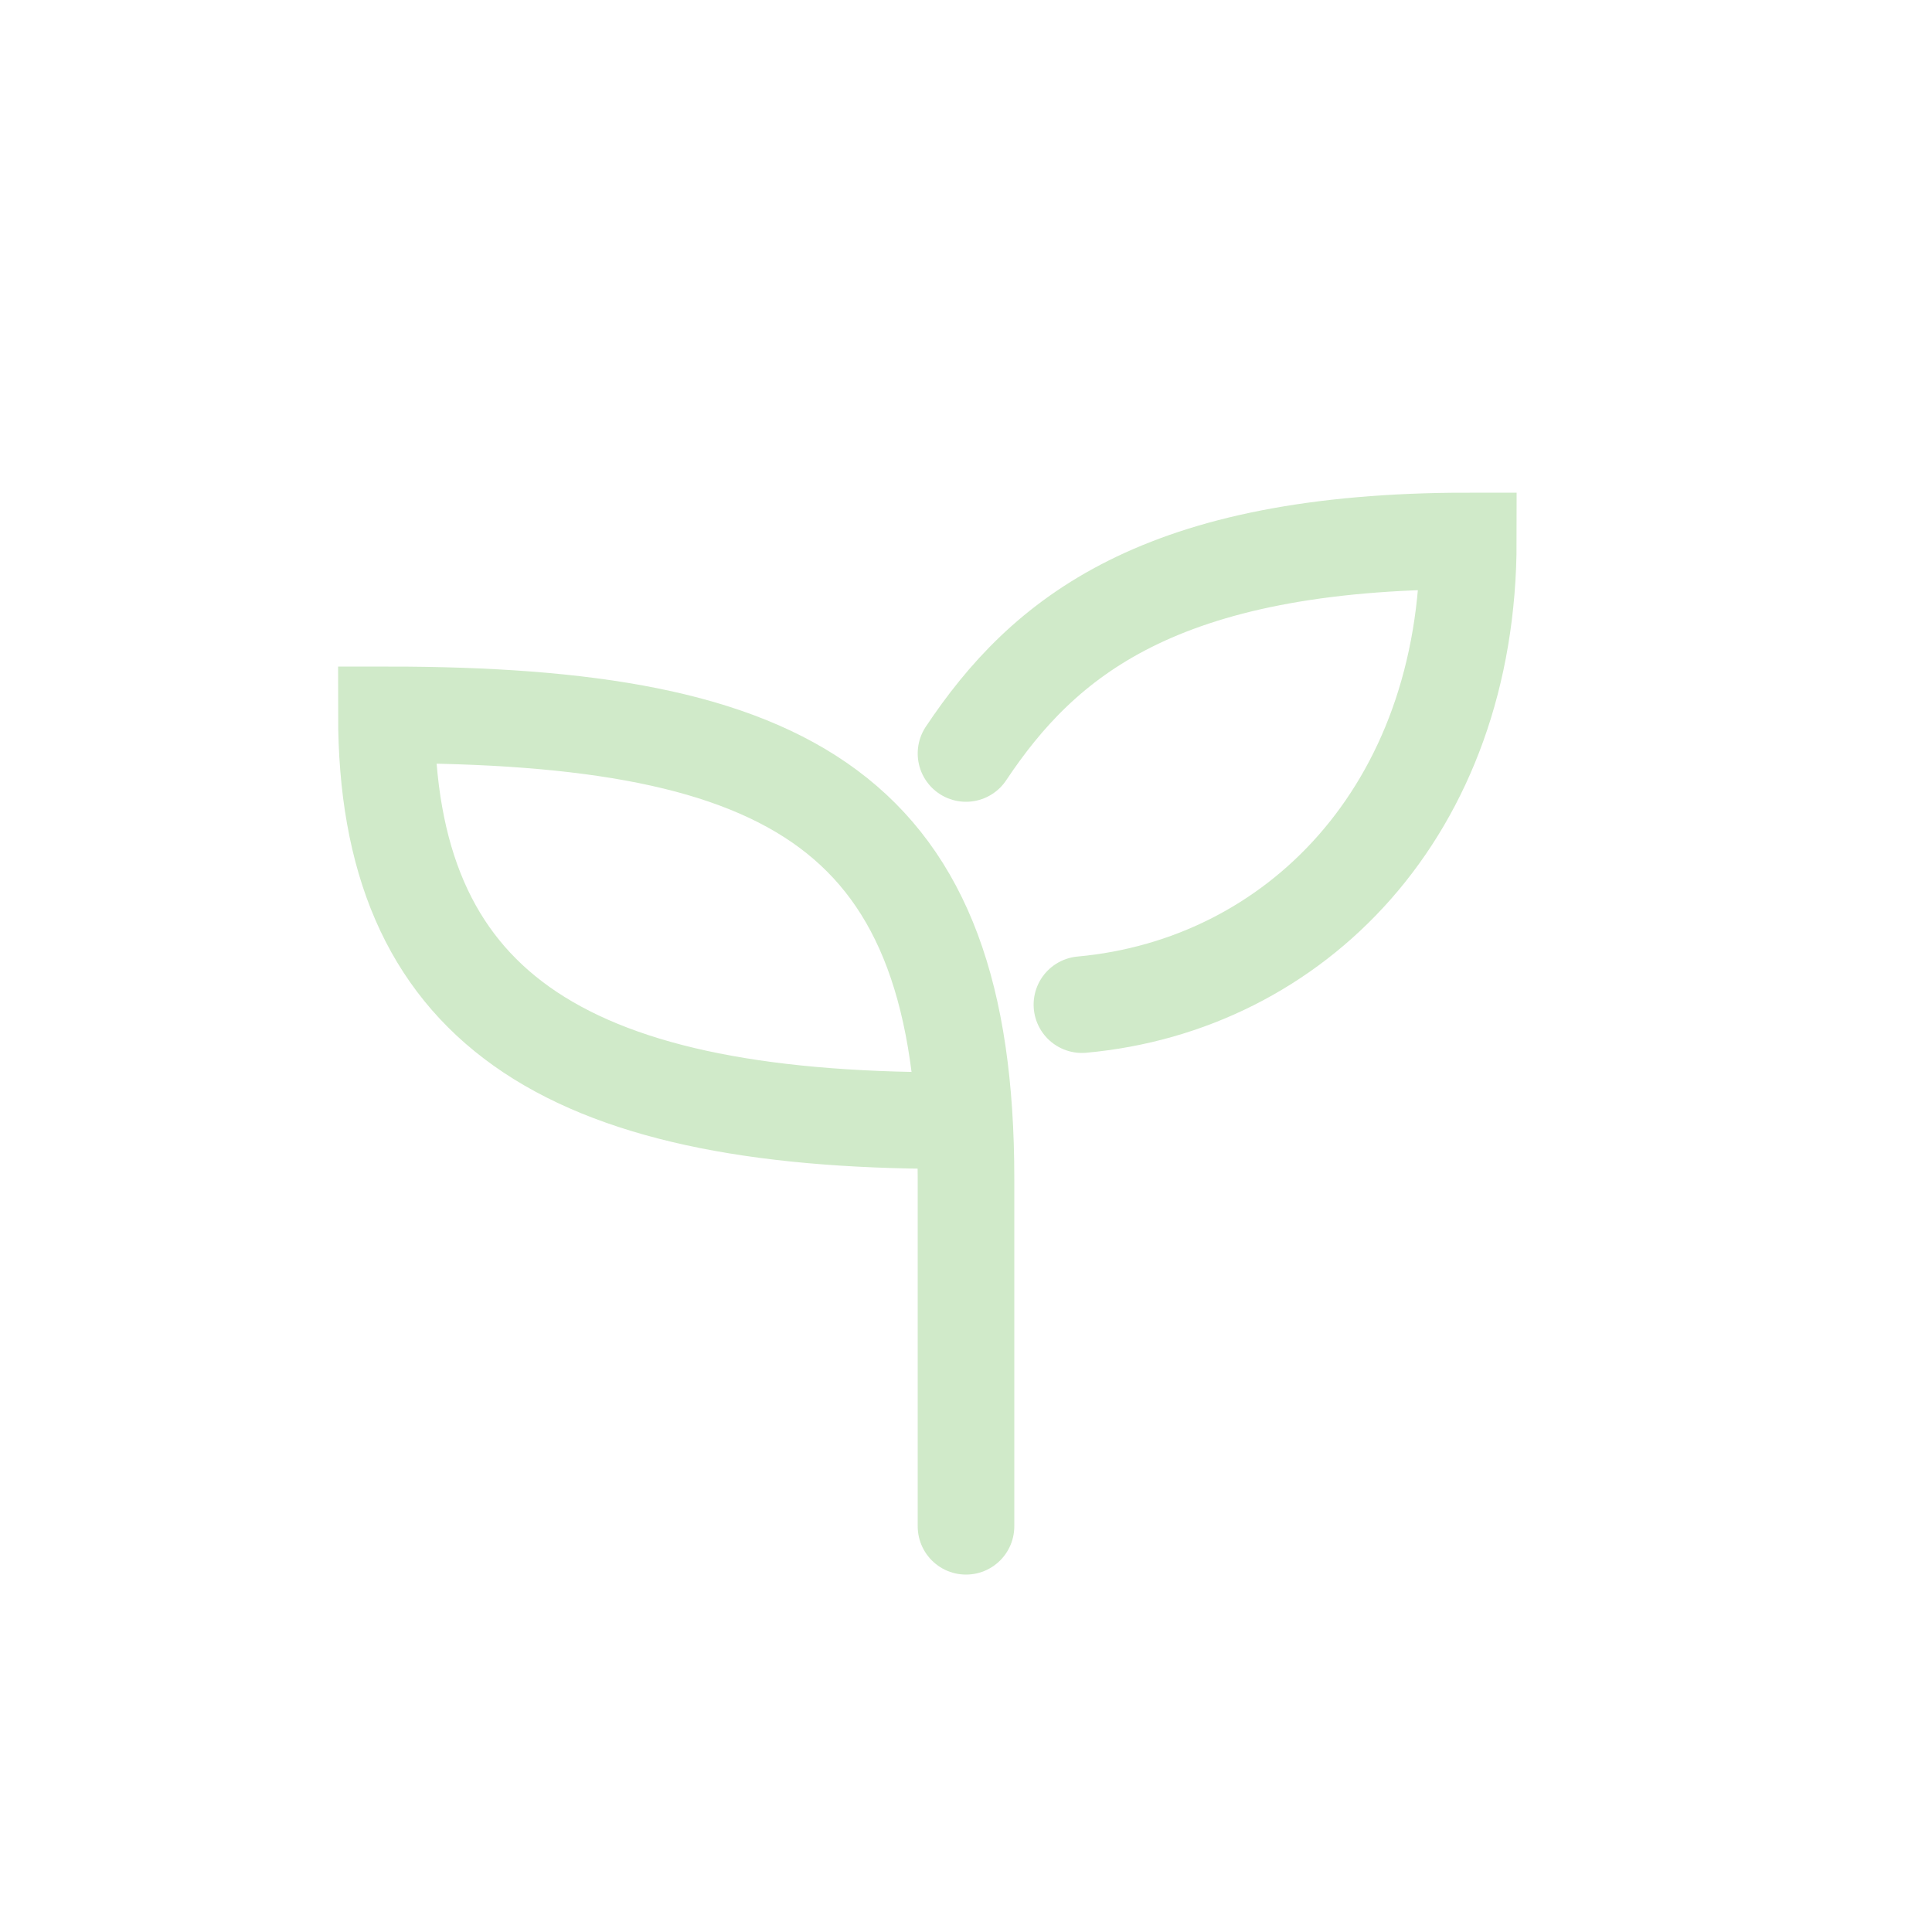
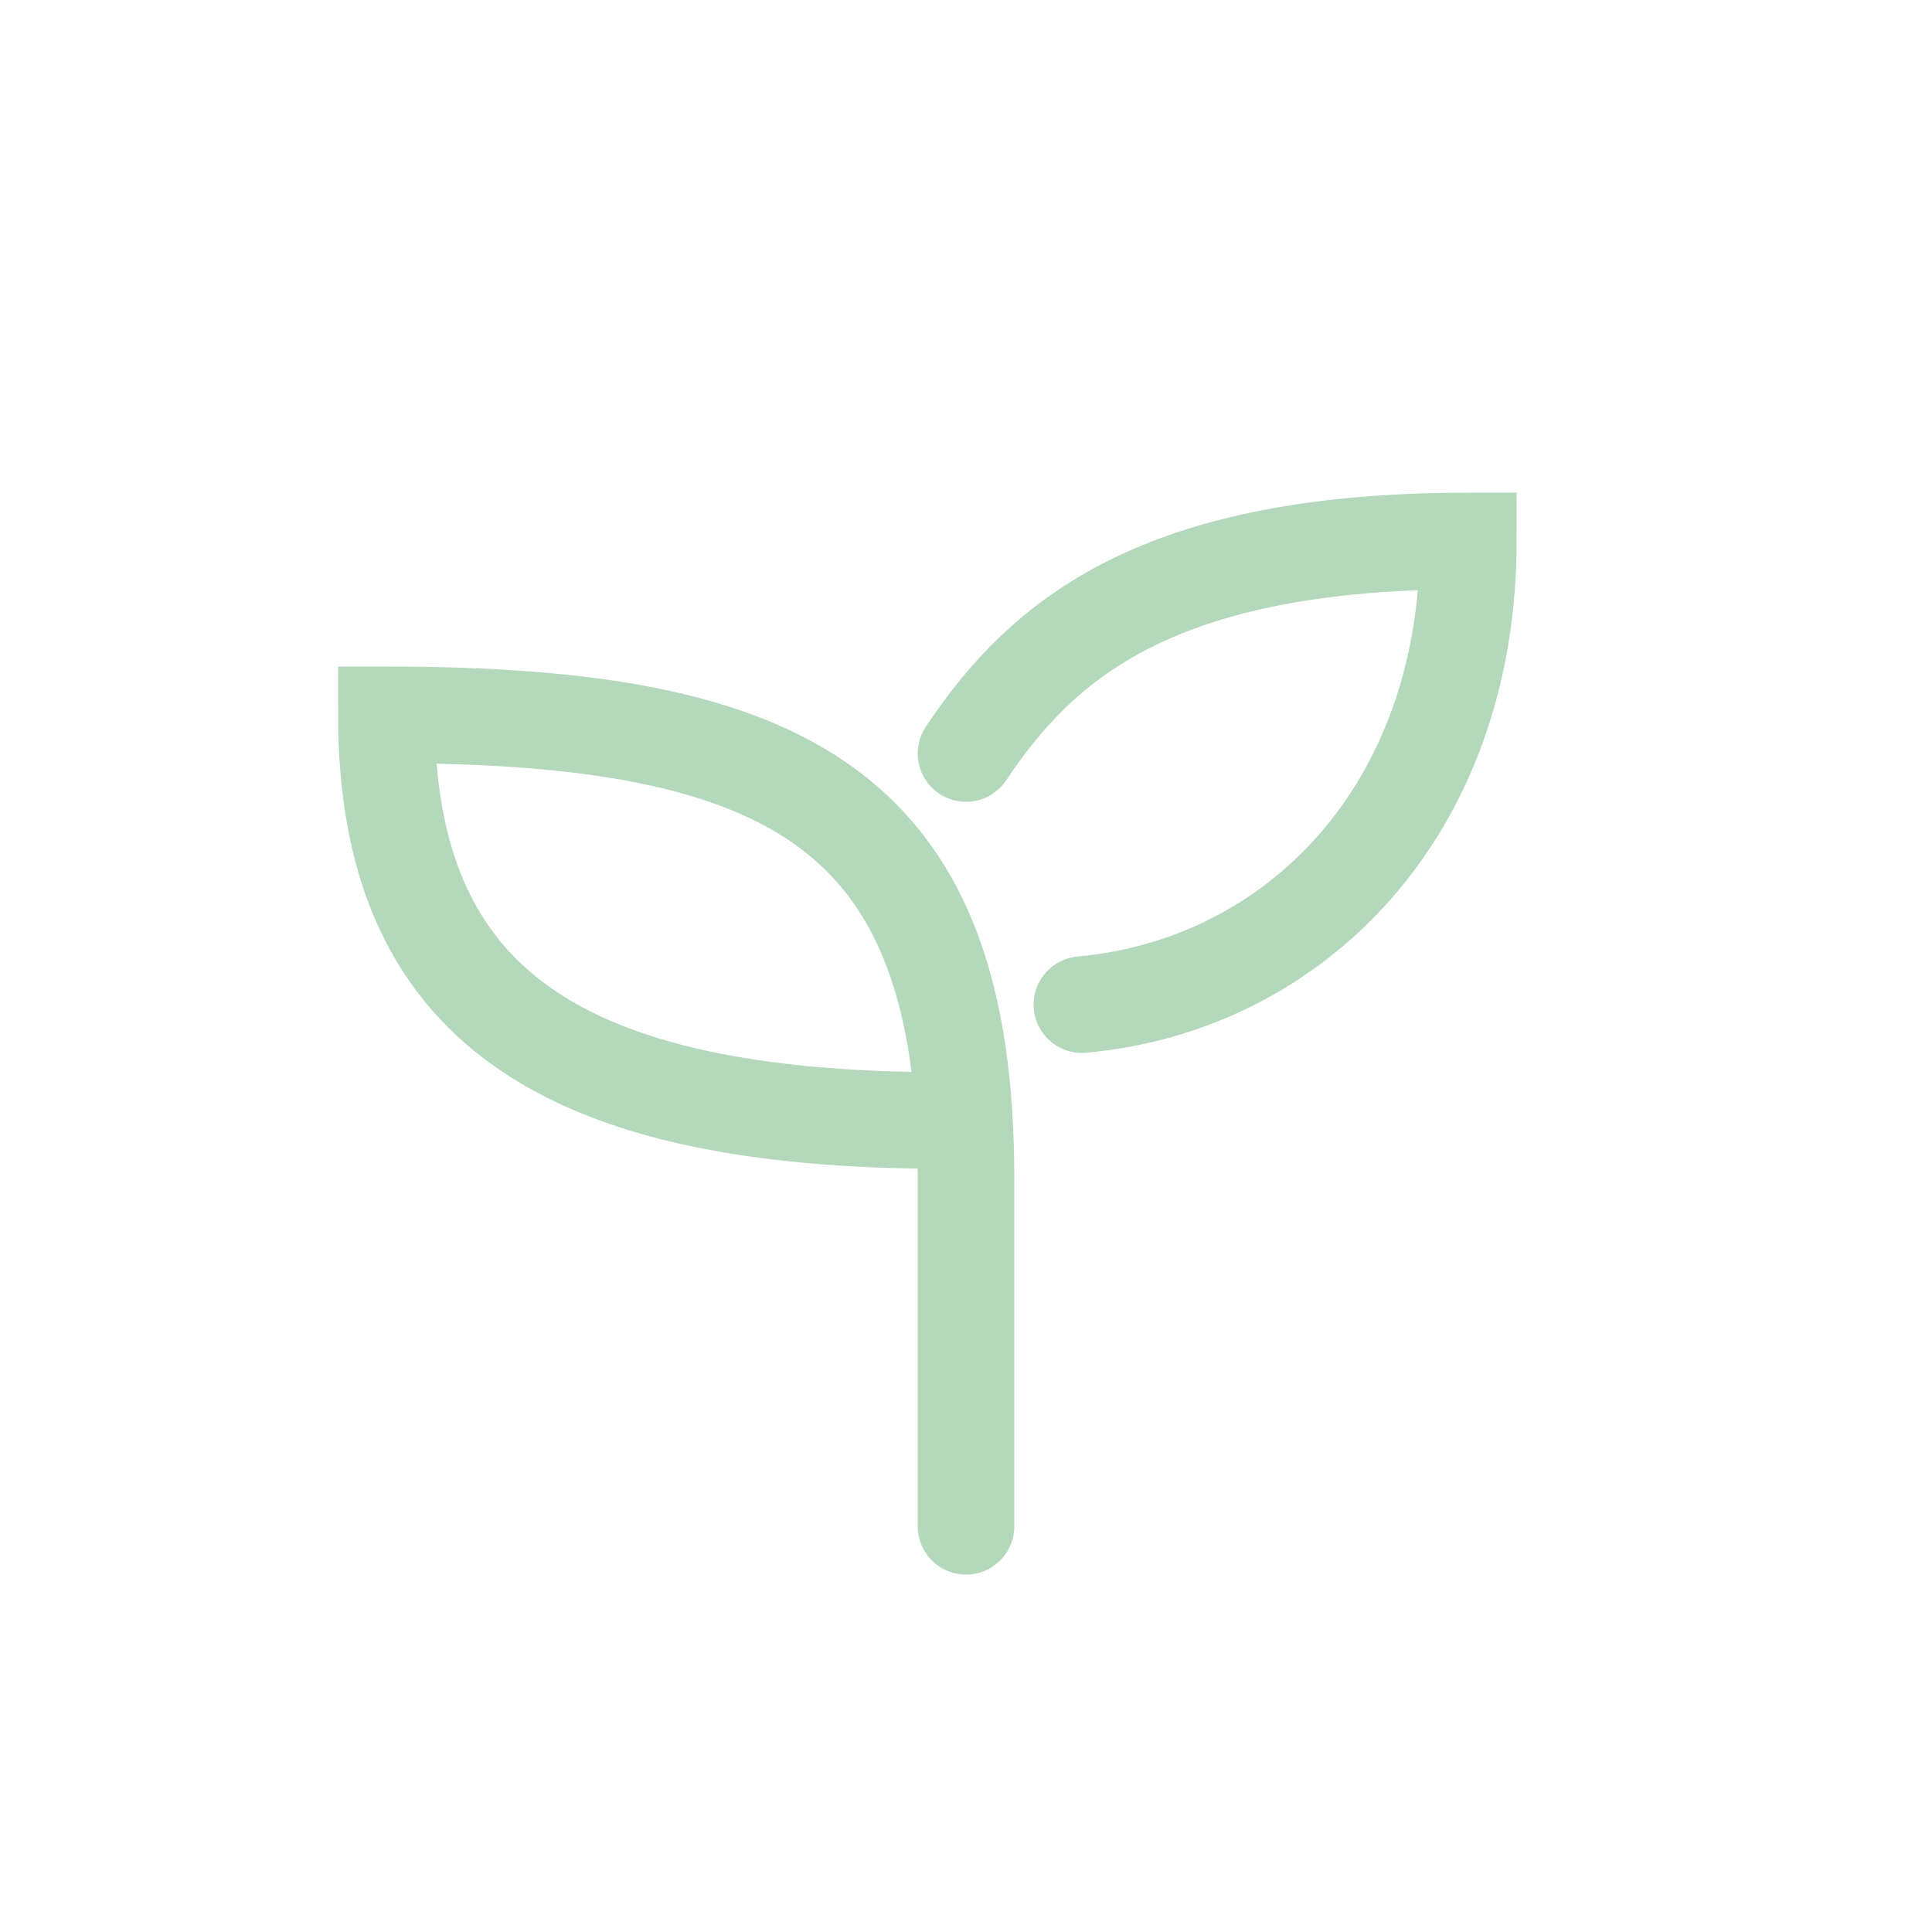
- <svg xmlns="http://www.w3.org/2000/svg" version="1.0" width="100" height="100" viewBox="0 0 100 100" fill="none" stroke="#d0eac9" stroke-width="5px" stroke-linecap="round">
+ <svg xmlns="http://www.w3.org/2000/svg" version="1.0" width="100" height="100" viewBox="0 0 100 100" fill="none" stroke="#b4d8bb" stroke-width="5px" stroke-linecap="round">
  <path d="M 50 79 L 50 61 C 50 42 41 37 20 37 C 20 52 29 58 49 58 M 56 52 C 67 51 76 42 76 28 C 60 28 54 33 50 39" />
</svg>
